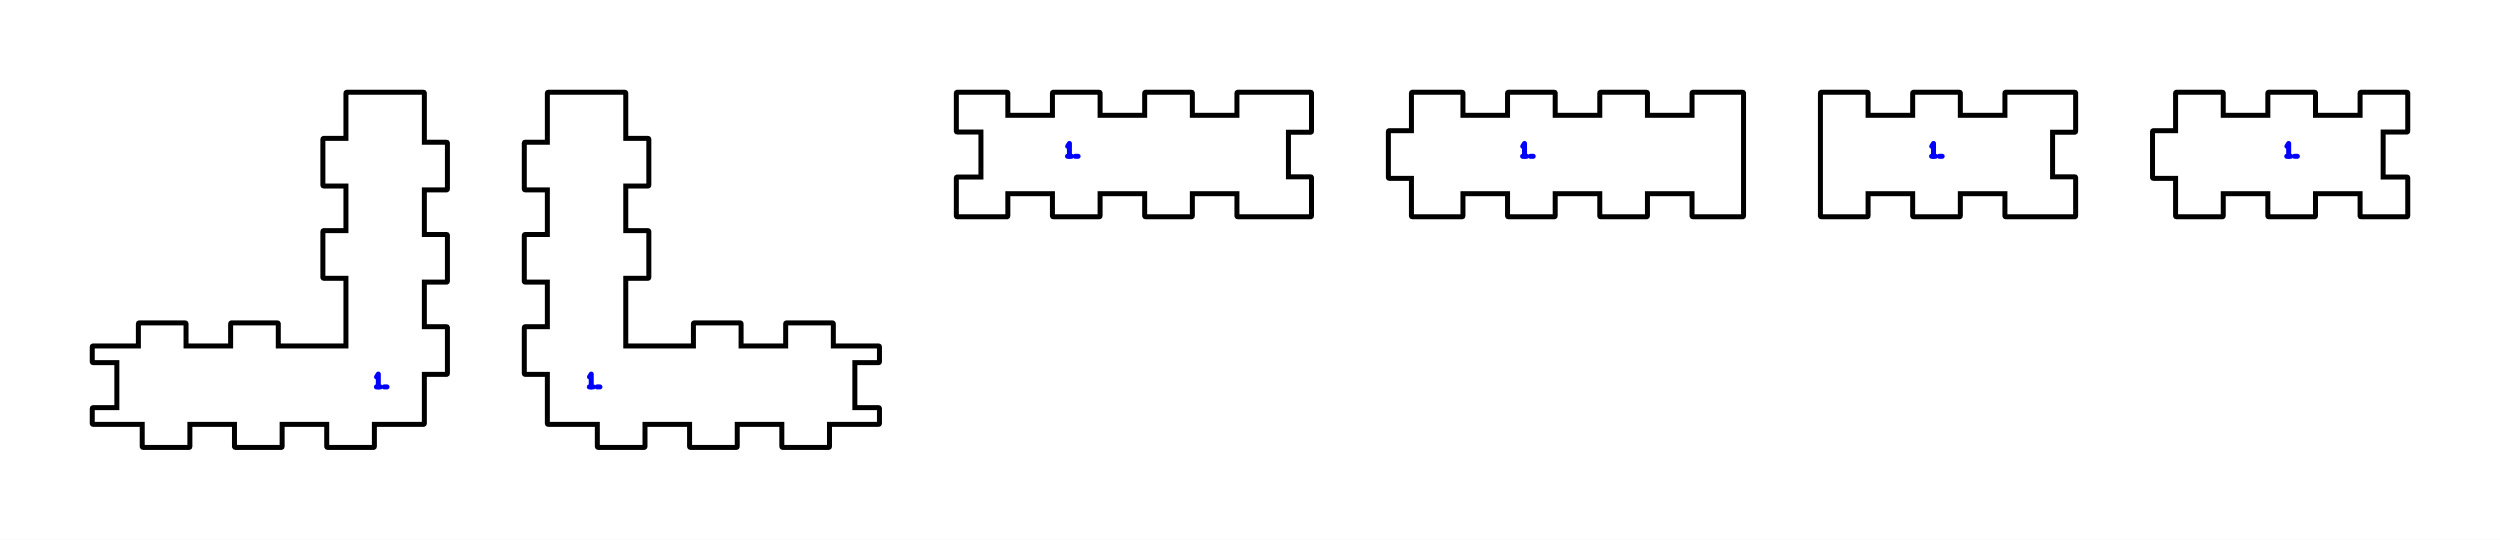
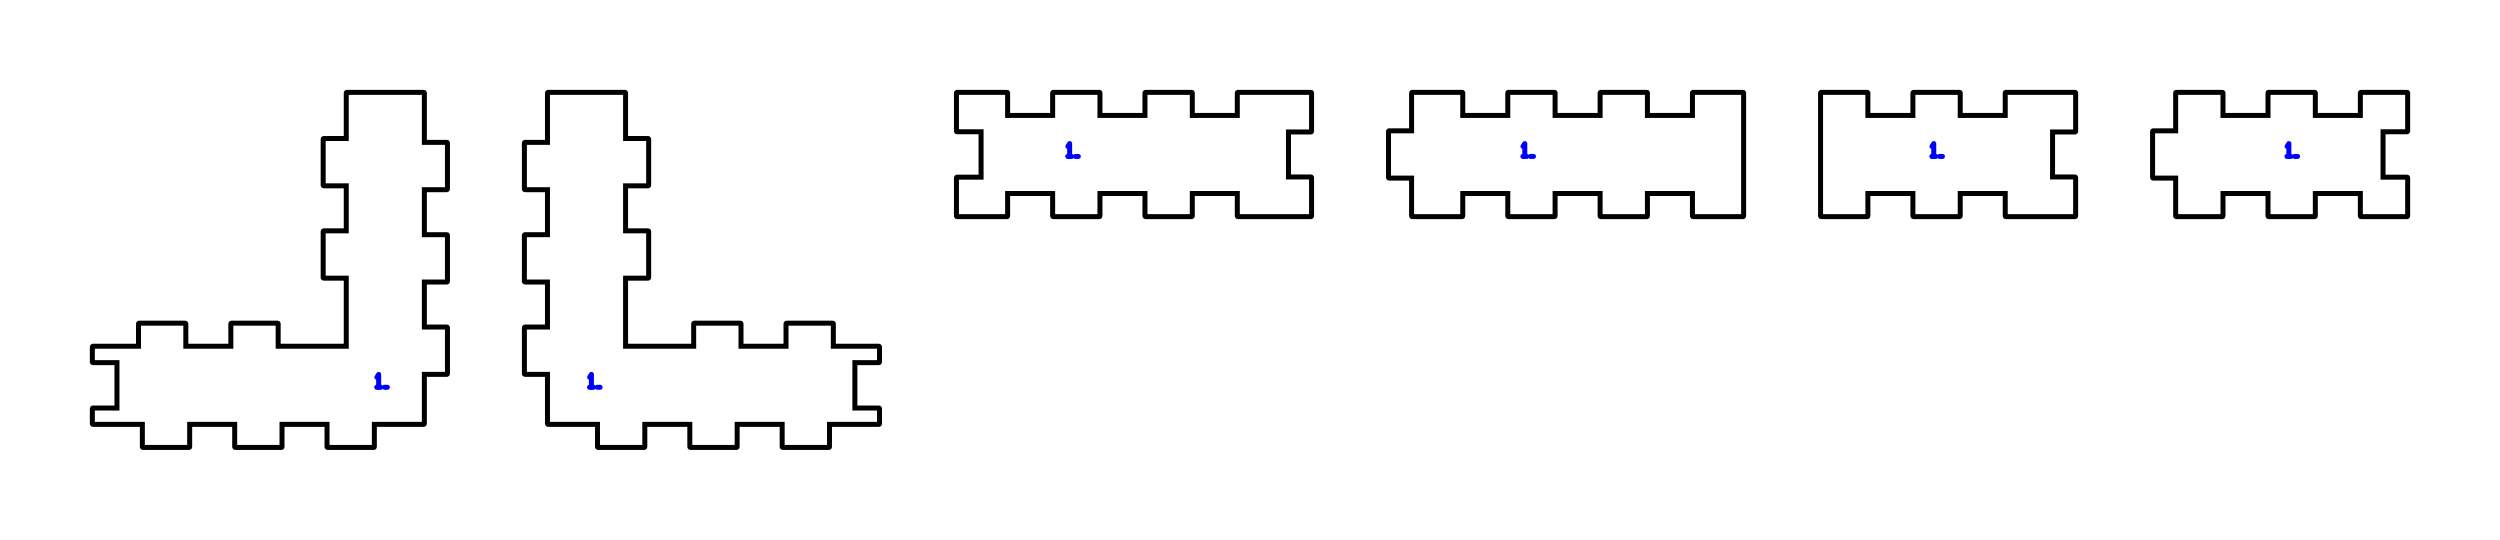
- <svg xmlns="http://www.w3.org/2000/svg" width="325.20mm" height="70.20mm" viewBox="0 0 325.20 70.20">
-   <rect x="0.0" y="0.0" width="325.2" height="70.2" fill="#ffffff" />
+ <svg xmlns="http://www.w3.org/2000/svg" width="324.90mm" height="70.15mm" viewBox="0 0 324.90 70.15">
+   <rect x="0.0" y="0.0" width="324.9" height="70.15" fill="#ffffff" />
  <g transform="translate(12.000,12.000)">
    <g transform="translate(-10.000,-10.000)">
-       <path d="M 10.100 53.200 H 16.500 V 56.100 C 16.500 56.155 16.545 56.200 16.600 56.200 H 22.600 C 22.655 56.200 22.700 56.155 22.700 56.100 V 53.200 H 28.500 V 56.100 C 28.500 56.155 28.545 56.200 28.600 56.200 H 34.600 C 34.655 56.200 34.700 56.155 34.700 56.100 V 53.200 H 40.500 V 56.100 C 40.500 56.155 40.545 56.200 40.600 56.200 H 46.600 C 46.655 56.200 46.700 56.155 46.700 56.100 V 53.200 H 53.100 C 53.155 53.200 53.200 53.155 53.200 53.100 V 46.700 H 56.100 C 56.155 46.700 56.200 46.655 56.200 46.600 V 40.600 C 56.200 40.545 56.155 40.500 56.100 40.500 H 53.200 V 34.700 H 56.100 C 56.155 34.700 56.200 34.655 56.200 34.600 V 28.600 C 56.200 28.545 56.155 28.500 56.100 28.500 H 53.200 V 22.700 H 56.100 C 56.155 22.700 56.200 22.655 56.200 22.600 V 16.600 C 56.200 16.545 56.155 16.500 56.100 16.500 H 53.200 V 10.100 C 53.200 10.045 53.155 10.000 53.100 10.000 H 43.100 C 43.045 10.000 43.000 10.045 43.000 10.100 V 16.000 H 40.100 C 40.045 16.000 40.000 16.045 40.000 16.100 V 22.100 C 40.000 22.155 40.045 22.200 40.100 22.200 H 43.000 V 28.000 H 40.100 C 40.045 28.000 40.000 28.045 40.000 28.100 V 34.100 C 40.000 34.155 40.045 34.200 40.100 34.200 H 43.000 V 40.100 V 43.000 H 40.100 H 34.200 V 40.100 C 34.200 40.045 34.155 40.000 34.100 40.000 H 28.100 C 28.045 40.000 28.000 40.045 28.000 40.100 V 43.000 H 22.200 V 40.100 C 22.200 40.045 22.155 40.000 22.100 40.000 H 16.100 C 16.045 40.000 16.000 40.045 16.000 40.100 V 43.000 H 10.100 C 10.045 43.000 10.000 43.045 10.000 43.100 V 45.075 C 10.000 45.130 10.045 45.175 10.100 45.175 H 10.300 H 13.200 V 48.075 V 48.125 V 51.025 H 10.300 H 10.100 C 10.045 51.025 10.000 51.070 10.000 51.125 V 53.100 C 10.000 53.155 10.045 53.200 10.100 53.200 Z" fill="none" stroke="#000000" stroke-width="0.650" />
+       <path d="M 10.075 53.150 H 16.500 V 56.075 C 16.500 56.116 16.534 56.150 16.575 56.150 H 22.575 C 22.616 56.150 22.650 56.116 22.650 56.075 V 53.150 H 28.500 V 56.075 C 28.500 56.116 28.534 56.150 28.575 56.150 H 34.575 C 34.616 56.150 34.650 56.116 34.650 56.075 V 53.150 H 40.500 V 56.075 C 40.500 56.116 40.534 56.150 40.575 56.150 H 46.575 C 46.616 56.150 46.650 56.116 46.650 56.075 V 53.150 H 53.075 C 53.116 53.150 53.150 53.116 53.150 53.075 V 46.650 H 56.075 C 56.116 46.650 56.150 46.616 56.150 46.575 V 40.575 C 56.150 40.534 56.116 40.500 56.075 40.500 H 53.150 V 34.650 H 56.075 C 56.116 34.650 56.150 34.616 56.150 34.575 V 28.575 C 56.150 28.534 56.116 28.500 56.075 28.500 H 53.150 V 22.650 H 56.075 C 56.116 22.650 56.150 22.616 56.150 22.575 V 16.575 C 56.150 16.534 56.116 16.500 56.075 16.500 H 53.150 V 10.075 C 53.150 10.034 53.116 10.000 53.075 10.000 H 43.075 C 43.034 10.000 43.000 10.034 43.000 10.075 V 16.000 H 40.075 C 40.034 16.000 40.000 16.034 40.000 16.075 V 22.075 C 40.000 22.116 40.034 22.150 40.075 22.150 H 43.000 V 28.000 H 40.075 C 40.034 28.000 40.000 28.034 40.000 28.075 V 34.075 C 40.000 34.116 40.034 34.150 40.075 34.150 H 43.000 V 40.075 V 43.000 H 40.075 H 34.150 V 40.075 C 34.150 40.034 34.116 40.000 34.075 40.000 H 28.075 C 28.034 40.000 28.000 40.034 28.000 40.075 V 43.000 H 22.150 V 40.075 C 22.150 40.034 22.116 40.000 22.075 40.000 H 16.075 C 16.034 40.000 16.000 40.034 16.000 40.075 V 43.000 H 10.075 C 10.034 43.000 10.000 43.034 10.000 43.075 V 45.050 C 10.000 45.091 10.034 45.125 10.075 45.125 H 10.275 H 13.200 V 48.050 V 48.100 V 51.025 H 10.275 H 10.075 C 10.034 51.025 10.000 51.059 10.000 51.100 V 53.075 C 10.000 53.116 10.034 53.150 10.075 53.150 Z" fill="none" stroke="#000000" stroke-width="0.650" />
    </g>
    <g transform="translate(36.67,38.33)">
      <polyline points="0.31,-1.30 0.54,-1.67 0.54,0.00" fill="none" stroke="#0000ff" stroke-width="0.650" stroke-linecap="round" stroke-linejoin="round" />
      <polyline points="0.29,0.00 0.81,0.00" fill="none" stroke="#0000ff" stroke-width="0.650" stroke-linecap="round" stroke-linejoin="round" />
      <polyline points="1.30,0.00 1.67,0.00" fill="none" stroke="#0000ff" stroke-width="0.650" stroke-linecap="round" stroke-linejoin="round" />
    </g>
  </g>
-   <g transform="translate(68.200,12.000)">
-     <g transform="translate(-57.700,-10.000)">
-       <path d="M 103.800 53.200 H 97.400 V 56.100 C 97.400 56.155 97.355 56.200 97.300 56.200 H 91.300 C 91.245 56.200 91.200 56.155 91.200 56.100 V 53.200 H 85.400 V 56.100 C 85.400 56.155 85.355 56.200 85.300 56.200 H 79.300 C 79.245 56.200 79.200 56.155 79.200 56.100 V 53.200 H 73.400 V 56.100 C 73.400 56.155 73.355 56.200 73.300 56.200 H 67.300 C 67.245 56.200 67.200 56.155 67.200 56.100 V 53.200 H 60.800 C 60.745 53.200 60.700 53.155 60.700 53.100 V 46.700 H 57.800 C 57.745 46.700 57.700 46.655 57.700 46.600 V 40.600 C 57.700 40.545 57.745 40.500 57.800 40.500 H 60.700 V 34.700 H 57.800 C 57.745 34.700 57.700 34.655 57.700 34.600 V 28.600 C 57.700 28.545 57.745 28.500 57.800 28.500 H 60.700 V 22.700 H 57.800 C 57.745 22.700 57.700 22.655 57.700 22.600 V 16.600 C 57.700 16.545 57.745 16.500 57.800 16.500 H 60.700 V 10.100 C 60.700 10.045 60.745 10.000 60.800 10.000 H 70.800 C 70.855 10.000 70.900 10.045 70.900 10.100 V 16.000 H 73.800 C 73.855 16.000 73.900 16.045 73.900 16.100 V 22.100 C 73.900 22.155 73.855 22.200 73.800 22.200 H 70.900 V 28.000 H 73.800 C 73.855 28.000 73.900 28.045 73.900 28.100 V 34.100 C 73.900 34.155 73.855 34.200 73.800 34.200 H 70.900 V 40.100 V 43.000 H 73.800 H 79.700 V 40.100 C 79.700 40.045 79.745 40.000 79.800 40.000 H 85.800 C 85.855 40.000 85.900 40.045 85.900 40.100 V 43.000 H 91.700 V 40.100 C 91.700 40.045 91.745 40.000 91.800 40.000 H 97.800 C 97.855 40.000 97.900 40.045 97.900 40.100 V 43.000 H 103.800 C 103.855 43.000 103.900 43.045 103.900 43.100 V 45.075 C 103.900 45.130 103.855 45.175 103.800 45.175 H 103.600 H 100.700 V 48.075 V 48.125 V 51.025 H 103.600 H 103.800 C 103.855 51.025 103.900 51.070 103.900 51.125 V 53.100 C 103.900 53.155 103.855 53.200 103.800 53.200 Z" fill="none" stroke="#000000" stroke-width="0.650" />
+   <g transform="translate(68.150,12.000)">
+     <g transform="translate(-57.650,-10.000)">
+       <path d="M 103.725 53.150 H 97.300 V 56.075 C 97.300 56.116 97.266 56.150 97.225 56.150 H 91.225 C 91.184 56.150 91.150 56.116 91.150 56.075 V 53.150 H 85.300 V 56.075 C 85.300 56.116 85.266 56.150 85.225 56.150 H 79.225 C 79.184 56.150 79.150 56.116 79.150 56.075 V 53.150 H 73.300 V 56.075 C 73.300 56.116 73.266 56.150 73.225 56.150 H 67.225 C 67.184 56.150 67.150 56.116 67.150 56.075 V 53.150 H 60.725 C 60.684 53.150 60.650 53.116 60.650 53.075 V 46.650 H 57.725 C 57.684 46.650 57.650 46.616 57.650 46.575 V 40.575 C 57.650 40.534 57.684 40.500 57.725 40.500 H 60.650 V 34.650 H 57.725 C 57.684 34.650 57.650 34.616 57.650 34.575 V 28.575 C 57.650 28.534 57.684 28.500 57.725 28.500 H 60.650 V 22.650 H 57.725 C 57.684 22.650 57.650 22.616 57.650 22.575 V 16.575 C 57.650 16.534 57.684 16.500 57.725 16.500 H 60.650 V 10.075 C 60.650 10.034 60.684 10.000 60.725 10.000 H 70.725 C 70.766 10.000 70.800 10.034 70.800 10.075 V 16.000 H 73.725 C 73.766 16.000 73.800 16.034 73.800 16.075 V 22.075 C 73.800 22.116 73.766 22.150 73.725 22.150 H 70.800 V 28.000 H 73.725 C 73.766 28.000 73.800 28.034 73.800 28.075 V 34.075 C 73.800 34.116 73.766 34.150 73.725 34.150 H 70.800 V 40.075 V 43.000 H 73.725 H 79.650 V 40.075 C 79.650 40.034 79.684 40.000 79.725 40.000 H 85.725 C 85.766 40.000 85.800 40.034 85.800 40.075 V 43.000 H 91.650 V 40.075 C 91.650 40.034 91.684 40.000 91.725 40.000 H 97.725 C 97.766 40.000 97.800 40.034 97.800 40.075 V 43.000 H 103.725 C 103.766 43.000 103.800 43.034 103.800 43.075 V 45.050 C 103.800 45.091 103.766 45.125 103.725 45.125 H 103.525 H 100.600 V 48.050 V 48.100 V 51.025 H 103.525 H 103.725 C 103.766 51.025 103.800 51.059 103.800 51.100 V 53.075 C 103.800 53.116 103.766 53.150 103.725 53.150 Z" fill="none" stroke="#000000" stroke-width="0.650" />
    </g>
    <g transform="translate(8.17,38.33)">
      <polyline points="0.31,-1.30 0.54,-1.67 0.54,0.00" fill="none" stroke="#0000ff" stroke-width="0.650" stroke-linecap="round" stroke-linejoin="round" />
      <polyline points="0.29,0.00 0.81,0.00" fill="none" stroke="#0000ff" stroke-width="0.650" stroke-linecap="round" stroke-linejoin="round" />
      <polyline points="1.30,0.00 1.67,0.00" fill="none" stroke="#0000ff" stroke-width="0.650" stroke-linecap="round" stroke-linejoin="round" />
    </g>
  </g>
-   <g transform="translate(124.400,12.000)">
-     <g transform="translate(-106.250,-40.850)">
-       <path d="M 106.350 57.050 H 112.850 C 112.905 57.050 112.950 57.005 112.950 56.950 V 54.050 H 118.750 V 56.950 C 118.750 57.005 118.795 57.050 118.850 57.050 H 124.850 C 124.905 57.050 124.950 57.005 124.950 56.950 V 54.050 H 130.750 V 56.950 C 130.750 57.005 130.795 57.050 130.850 57.050 H 136.850 C 136.905 57.050 136.950 57.005 136.950 56.950 V 54.050 H 142.750 V 56.950 C 142.750 57.005 142.795 57.050 142.850 57.050 H 149.350 H 152.350 C 152.405 57.050 152.450 57.005 152.450 56.950 V 53.950 V 51.950 C 152.450 51.895 152.405 51.850 152.350 51.850 H 149.450 V 46.050 H 152.350 C 152.405 46.050 152.450 46.005 152.450 45.950 V 43.950 V 40.950 C 152.450 40.895 152.405 40.850 152.350 40.850 H 149.350 H 142.850 C 142.795 40.850 142.750 40.895 142.750 40.950 V 43.850 H 136.950 V 40.950 C 136.950 40.895 136.905 40.850 136.850 40.850 H 130.850 C 130.795 40.850 130.750 40.895 130.750 40.950 V 43.850 H 124.950 V 40.950 C 124.950 40.895 124.905 40.850 124.850 40.850 H 118.850 C 118.795 40.850 118.750 40.895 118.750 40.950 V 43.850 H 112.950 V 40.950 C 112.950 40.895 112.905 40.850 112.850 40.850 H 106.350 C 106.295 40.850 106.250 40.895 106.250 40.950 V 43.950 V 45.925 C 106.250 45.980 106.295 46.025 106.350 46.025 H 109.450 V 51.875 H 106.350 C 106.295 51.875 106.250 51.920 106.250 51.975 V 53.950 V 56.950 C 106.250 57.005 106.295 57.050 106.350 57.050 Z" fill="none" stroke="#000000" stroke-width="0.650" />
+   <g transform="translate(124.300,12.000)">
+     <g transform="translate(-106.125,-40.825)">
+       <path d="M 106.200 56.975 H 112.700 C 112.741 56.975 112.775 56.941 112.775 56.900 V 53.975 H 118.625 V 56.900 C 118.625 56.941 118.659 56.975 118.700 56.975 H 124.700 C 124.741 56.975 124.775 56.941 124.775 56.900 V 53.975 H 130.625 V 56.900 C 130.625 56.941 130.659 56.975 130.700 56.975 H 136.700 C 136.741 56.975 136.775 56.941 136.775 56.900 V 53.975 H 142.625 V 56.900 C 142.625 56.941 142.659 56.975 142.700 56.975 H 149.200 H 152.200 C 152.241 56.975 152.275 56.941 152.275 56.900 V 53.900 V 51.900 C 152.275 51.859 152.241 51.825 152.200 51.825 H 149.275 V 45.975 H 152.200 C 152.241 45.975 152.275 45.941 152.275 45.900 V 43.900 V 40.900 C 152.275 40.859 152.241 40.825 152.200 40.825 H 149.200 H 142.700 C 142.659 40.825 142.625 40.859 142.625 40.900 V 43.825 H 136.775 V 40.900 C 136.775 40.859 136.741 40.825 136.700 40.825 H 130.700 C 130.659 40.825 130.625 40.859 130.625 40.900 V 43.825 H 124.775 V 40.900 C 124.775 40.859 124.741 40.825 124.700 40.825 H 118.700 C 118.659 40.825 118.625 40.859 118.625 40.900 V 43.825 H 112.775 V 40.900 C 112.775 40.859 112.741 40.825 112.700 40.825 H 106.200 C 106.159 40.825 106.125 40.859 106.125 40.900 V 43.900 V 45.875 C 106.125 45.916 106.159 45.950 106.200 45.950 H 109.325 V 51.850 H 106.200 C 106.159 51.850 106.125 51.884 106.125 51.925 V 53.900 V 56.900 C 106.125 56.941 106.159 56.975 106.200 56.975 Z" fill="none" stroke="#000000" stroke-width="0.650" />
    </g>
    <g transform="translate(14.17,8.33)">
      <polyline points="0.31,-1.30 0.54,-1.67 0.54,0.00" fill="none" stroke="#0000ff" stroke-width="0.650" stroke-linecap="round" stroke-linejoin="round" />
      <polyline points="0.29,0.00 0.81,0.00" fill="none" stroke="#0000ff" stroke-width="0.650" stroke-linecap="round" stroke-linejoin="round" />
      <polyline points="1.30,0.00 1.67,0.00" fill="none" stroke="#0000ff" stroke-width="0.650" stroke-linecap="round" stroke-linejoin="round" />
    </g>
  </g>
-   <g transform="translate(180.600,12.000)">
-     <g transform="translate(-155.650,-40.850)">
-       <path d="M 158.750 57.050 H 165.250 C 165.305 57.050 165.350 57.005 165.350 56.950 V 54.050 H 171.150 V 56.950 C 171.150 57.005 171.195 57.050 171.250 57.050 H 177.250 C 177.305 57.050 177.350 57.005 177.350 56.950 V 54.050 H 183.150 V 56.950 C 183.150 57.005 183.195 57.050 183.250 57.050 H 189.250 C 189.305 57.050 189.350 57.005 189.350 56.950 V 54.050 H 195.150 V 56.950 C 195.150 57.005 195.195 57.050 195.250 57.050 H 201.750 C 201.805 57.050 201.850 57.005 201.850 56.950 V 53.950 V 43.950 V 40.950 C 201.850 40.895 201.805 40.850 201.750 40.850 H 195.250 C 195.195 40.850 195.150 40.895 195.150 40.950 V 43.850 H 189.350 V 40.950 C 189.350 40.895 189.305 40.850 189.250 40.850 H 183.250 C 183.195 40.850 183.150 40.895 183.150 40.950 V 43.850 H 177.350 V 40.950 C 177.350 40.895 177.305 40.850 177.250 40.850 H 171.250 C 171.195 40.850 171.150 40.895 171.150 40.950 V 43.850 H 165.350 V 40.950 C 165.350 40.895 165.305 40.850 165.250 40.850 H 158.750 C 158.695 40.850 158.650 40.895 158.650 40.950 V 43.950 V 45.850 H 155.750 C 155.695 45.850 155.650 45.895 155.650 45.950 V 51.950 C 155.650 52.005 155.695 52.050 155.750 52.050 H 158.650 V 53.950 V 56.950 C 158.650 57.005 158.695 57.050 158.750 57.050 Z" fill="none" stroke="#000000" stroke-width="0.650" />
+   <g transform="translate(180.450,12.000)">
+     <g transform="translate(-155.425,-40.825)">
+       <path d="M 158.500 56.975 H 165.000 C 165.041 56.975 165.075 56.941 165.075 56.900 V 53.975 H 170.925 V 56.900 C 170.925 56.941 170.959 56.975 171.000 56.975 H 177.000 C 177.041 56.975 177.075 56.941 177.075 56.900 V 53.975 H 182.925 V 56.900 C 182.925 56.941 182.959 56.975 183.000 56.975 H 189.000 C 189.041 56.975 189.075 56.941 189.075 56.900 V 53.975 H 194.925 V 56.900 C 194.925 56.941 194.959 56.975 195.000 56.975 H 201.500 C 201.541 56.975 201.575 56.941 201.575 56.900 V 53.900 V 43.900 V 40.900 C 201.575 40.859 201.541 40.825 201.500 40.825 H 195.000 C 194.959 40.825 194.925 40.859 194.925 40.900 V 43.825 H 189.075 V 40.900 C 189.075 40.859 189.041 40.825 189.000 40.825 H 183.000 C 182.959 40.825 182.925 40.859 182.925 40.900 V 43.825 H 177.075 V 40.900 C 177.075 40.859 177.041 40.825 177.000 40.825 H 171.000 C 170.959 40.825 170.925 40.859 170.925 40.900 V 43.825 H 165.075 V 40.900 C 165.075 40.859 165.041 40.825 165.000 40.825 H 158.500 C 158.459 40.825 158.425 40.859 158.425 40.900 V 43.900 V 45.825 H 155.500 C 155.459 45.825 155.425 45.859 155.425 45.900 V 51.900 C 155.425 51.941 155.459 51.975 155.500 51.975 H 158.425 V 53.900 V 56.900 C 158.425 56.941 158.459 56.975 158.500 56.975 Z" fill="none" stroke="#000000" stroke-width="0.650" />
    </g>
    <g transform="translate(17.17,8.33)">
      <polyline points="0.31,-1.30 0.54,-1.67 0.54,0.00" fill="none" stroke="#0000ff" stroke-width="0.650" stroke-linecap="round" stroke-linejoin="round" />
      <polyline points="0.29,0.00 0.81,0.00" fill="none" stroke="#0000ff" stroke-width="0.650" stroke-linecap="round" stroke-linejoin="round" />
      <polyline points="1.30,0.00 1.67,0.00" fill="none" stroke="#0000ff" stroke-width="0.650" stroke-linecap="round" stroke-linejoin="round" />
    </g>
  </g>
-   <g transform="translate(236.800,12.000)">
-     <g transform="translate(-205.050,-40.850)">
-       <path d="M 205.150 57.050 H 211.150 C 211.205 57.050 211.250 57.005 211.250 56.950 V 54.050 H 217.050 V 56.950 C 217.050 57.005 217.095 57.050 217.150 57.050 H 223.150 C 223.205 57.050 223.250 57.005 223.250 56.950 V 54.050 H 229.050 V 56.950 C 229.050 57.005 229.095 57.050 229.150 57.050 H 235.150 H 238.150 C 238.205 57.050 238.250 57.005 238.250 56.950 V 53.950 V 51.950 C 238.250 51.895 238.205 51.850 238.150 51.850 H 235.250 V 46.050 H 238.150 C 238.205 46.050 238.250 46.005 238.250 45.950 V 43.950 V 40.950 C 238.250 40.895 238.205 40.850 238.150 40.850 H 235.150 H 229.150 C 229.095 40.850 229.050 40.895 229.050 40.950 V 43.850 H 223.250 V 40.950 C 223.250 40.895 223.205 40.850 223.150 40.850 H 217.150 C 217.095 40.850 217.050 40.895 217.050 40.950 V 43.850 H 211.250 V 40.950 C 211.250 40.895 211.205 40.850 211.150 40.850 H 205.150 C 205.095 40.850 205.050 40.895 205.050 40.950 V 43.950 V 53.950 V 56.950 C 205.050 57.005 205.095 57.050 205.150 57.050 Z" fill="none" stroke="#000000" stroke-width="0.650" />
+   <g transform="translate(236.600,12.000)">
+     <g transform="translate(-204.725,-40.825)">
+       <path d="M 204.800 56.975 H 210.800 C 210.841 56.975 210.875 56.941 210.875 56.900 V 53.975 H 216.725 V 56.900 C 216.725 56.941 216.759 56.975 216.800 56.975 H 222.800 C 222.841 56.975 222.875 56.941 222.875 56.900 V 53.975 H 228.725 V 56.900 C 228.725 56.941 228.759 56.975 228.800 56.975 H 234.800 H 237.800 C 237.841 56.975 237.875 56.941 237.875 56.900 V 53.900 V 51.900 C 237.875 51.859 237.841 51.825 237.800 51.825 H 234.875 V 45.975 H 237.800 C 237.841 45.975 237.875 45.941 237.875 45.900 V 43.900 V 40.900 C 237.875 40.859 237.841 40.825 237.800 40.825 H 234.800 H 228.800 C 228.759 40.825 228.725 40.859 228.725 40.900 V 43.825 H 222.875 V 40.900 C 222.875 40.859 222.841 40.825 222.800 40.825 H 216.800 C 216.759 40.825 216.725 40.859 216.725 40.900 V 43.825 H 210.875 V 40.900 C 210.875 40.859 210.841 40.825 210.800 40.825 H 204.800 C 204.759 40.825 204.725 40.859 204.725 40.900 V 43.900 V 53.900 V 56.900 C 204.725 56.941 204.759 56.975 204.800 56.975 Z" fill="none" stroke="#000000" stroke-width="0.650" />
    </g>
    <g transform="translate(14.17,8.33)">
      <polyline points="0.31,-1.30 0.54,-1.67 0.54,0.00" fill="none" stroke="#0000ff" stroke-width="0.650" stroke-linecap="round" stroke-linejoin="round" />
      <polyline points="0.29,0.00 0.81,0.00" fill="none" stroke="#0000ff" stroke-width="0.650" stroke-linecap="round" stroke-linejoin="round" />
      <polyline points="1.30,0.00 1.67,0.00" fill="none" stroke="#0000ff" stroke-width="0.650" stroke-linecap="round" stroke-linejoin="round" />
    </g>
  </g>
-   <g transform="translate(280.000,12.000)">
-     <g transform="translate(-241.450,-40.850)">
-       <path d="M 244.550 57.050 H 250.550 C 250.605 57.050 250.650 57.005 250.650 56.950 V 54.050 H 256.450 V 56.950 C 256.450 57.005 256.495 57.050 256.550 57.050 H 262.550 C 262.605 57.050 262.650 57.005 262.650 56.950 V 54.050 H 268.450 V 56.950 C 268.450 57.005 268.495 57.050 268.550 57.050 H 274.550 C 274.605 57.050 274.650 57.005 274.650 56.950 V 53.950 V 51.975 C 274.650 51.920 274.605 51.875 274.550 51.875 H 271.450 V 46.025 H 274.550 C 274.605 46.025 274.650 45.980 274.650 45.925 V 43.950 V 40.950 C 274.650 40.895 274.605 40.850 274.550 40.850 H 268.550 C 268.495 40.850 268.450 40.895 268.450 40.950 V 43.850 H 262.650 V 40.950 C 262.650 40.895 262.605 40.850 262.550 40.850 H 256.550 C 256.495 40.850 256.450 40.895 256.450 40.950 V 43.850 H 250.650 V 40.950 C 250.650 40.895 250.605 40.850 250.550 40.850 H 244.550 C 244.495 40.850 244.450 40.895 244.450 40.950 V 43.950 V 45.850 H 241.550 C 241.495 45.850 241.450 45.895 241.450 45.950 V 51.950 C 241.450 52.005 241.495 52.050 241.550 52.050 H 244.450 V 53.950 V 56.950 C 244.450 57.005 244.495 57.050 244.550 57.050 Z" fill="none" stroke="#000000" stroke-width="0.650" />
+   <g transform="translate(279.750,12.000)">
+     <g transform="translate(-241.025,-40.825)">
+       <path d="M 244.100 56.975 H 250.100 C 250.141 56.975 250.175 56.941 250.175 56.900 V 53.975 H 256.025 V 56.900 C 256.025 56.941 256.059 56.975 256.100 56.975 H 262.100 C 262.141 56.975 262.175 56.941 262.175 56.900 V 53.975 H 268.025 V 56.900 C 268.025 56.941 268.059 56.975 268.100 56.975 H 274.100 C 274.141 56.975 274.175 56.941 274.175 56.900 V 53.900 V 51.925 C 274.175 51.884 274.141 51.850 274.100 51.850 H 270.975 V 45.950 H 274.100 C 274.141 45.950 274.175 45.916 274.175 45.875 V 43.900 V 40.900 C 274.175 40.859 274.141 40.825 274.100 40.825 H 268.100 C 268.059 40.825 268.025 40.859 268.025 40.900 V 43.825 H 262.175 V 40.900 C 262.175 40.859 262.141 40.825 262.100 40.825 H 256.100 C 256.059 40.825 256.025 40.859 256.025 40.900 V 43.825 H 250.175 V 40.900 C 250.175 40.859 250.141 40.825 250.100 40.825 H 244.100 C 244.059 40.825 244.025 40.859 244.025 40.900 V 43.900 V 45.825 H 241.100 C 241.059 45.825 241.025 45.859 241.025 45.900 V 51.900 C 241.025 51.941 241.059 51.975 241.100 51.975 H 244.025 V 53.900 V 56.900 C 244.025 56.941 244.059 56.975 244.100 56.975 Z" fill="none" stroke="#000000" stroke-width="0.650" />
    </g>
    <g transform="translate(17.17,8.33)">
      <polyline points="0.31,-1.30 0.54,-1.67 0.54,0.00" fill="none" stroke="#0000ff" stroke-width="0.650" stroke-linecap="round" stroke-linejoin="round" />
      <polyline points="0.29,0.00 0.81,0.00" fill="none" stroke="#0000ff" stroke-width="0.650" stroke-linecap="round" stroke-linejoin="round" />
      <polyline points="1.30,0.00 1.67,0.00" fill="none" stroke="#0000ff" stroke-width="0.650" stroke-linecap="round" stroke-linejoin="round" />
    </g>
  </g>
</svg>
